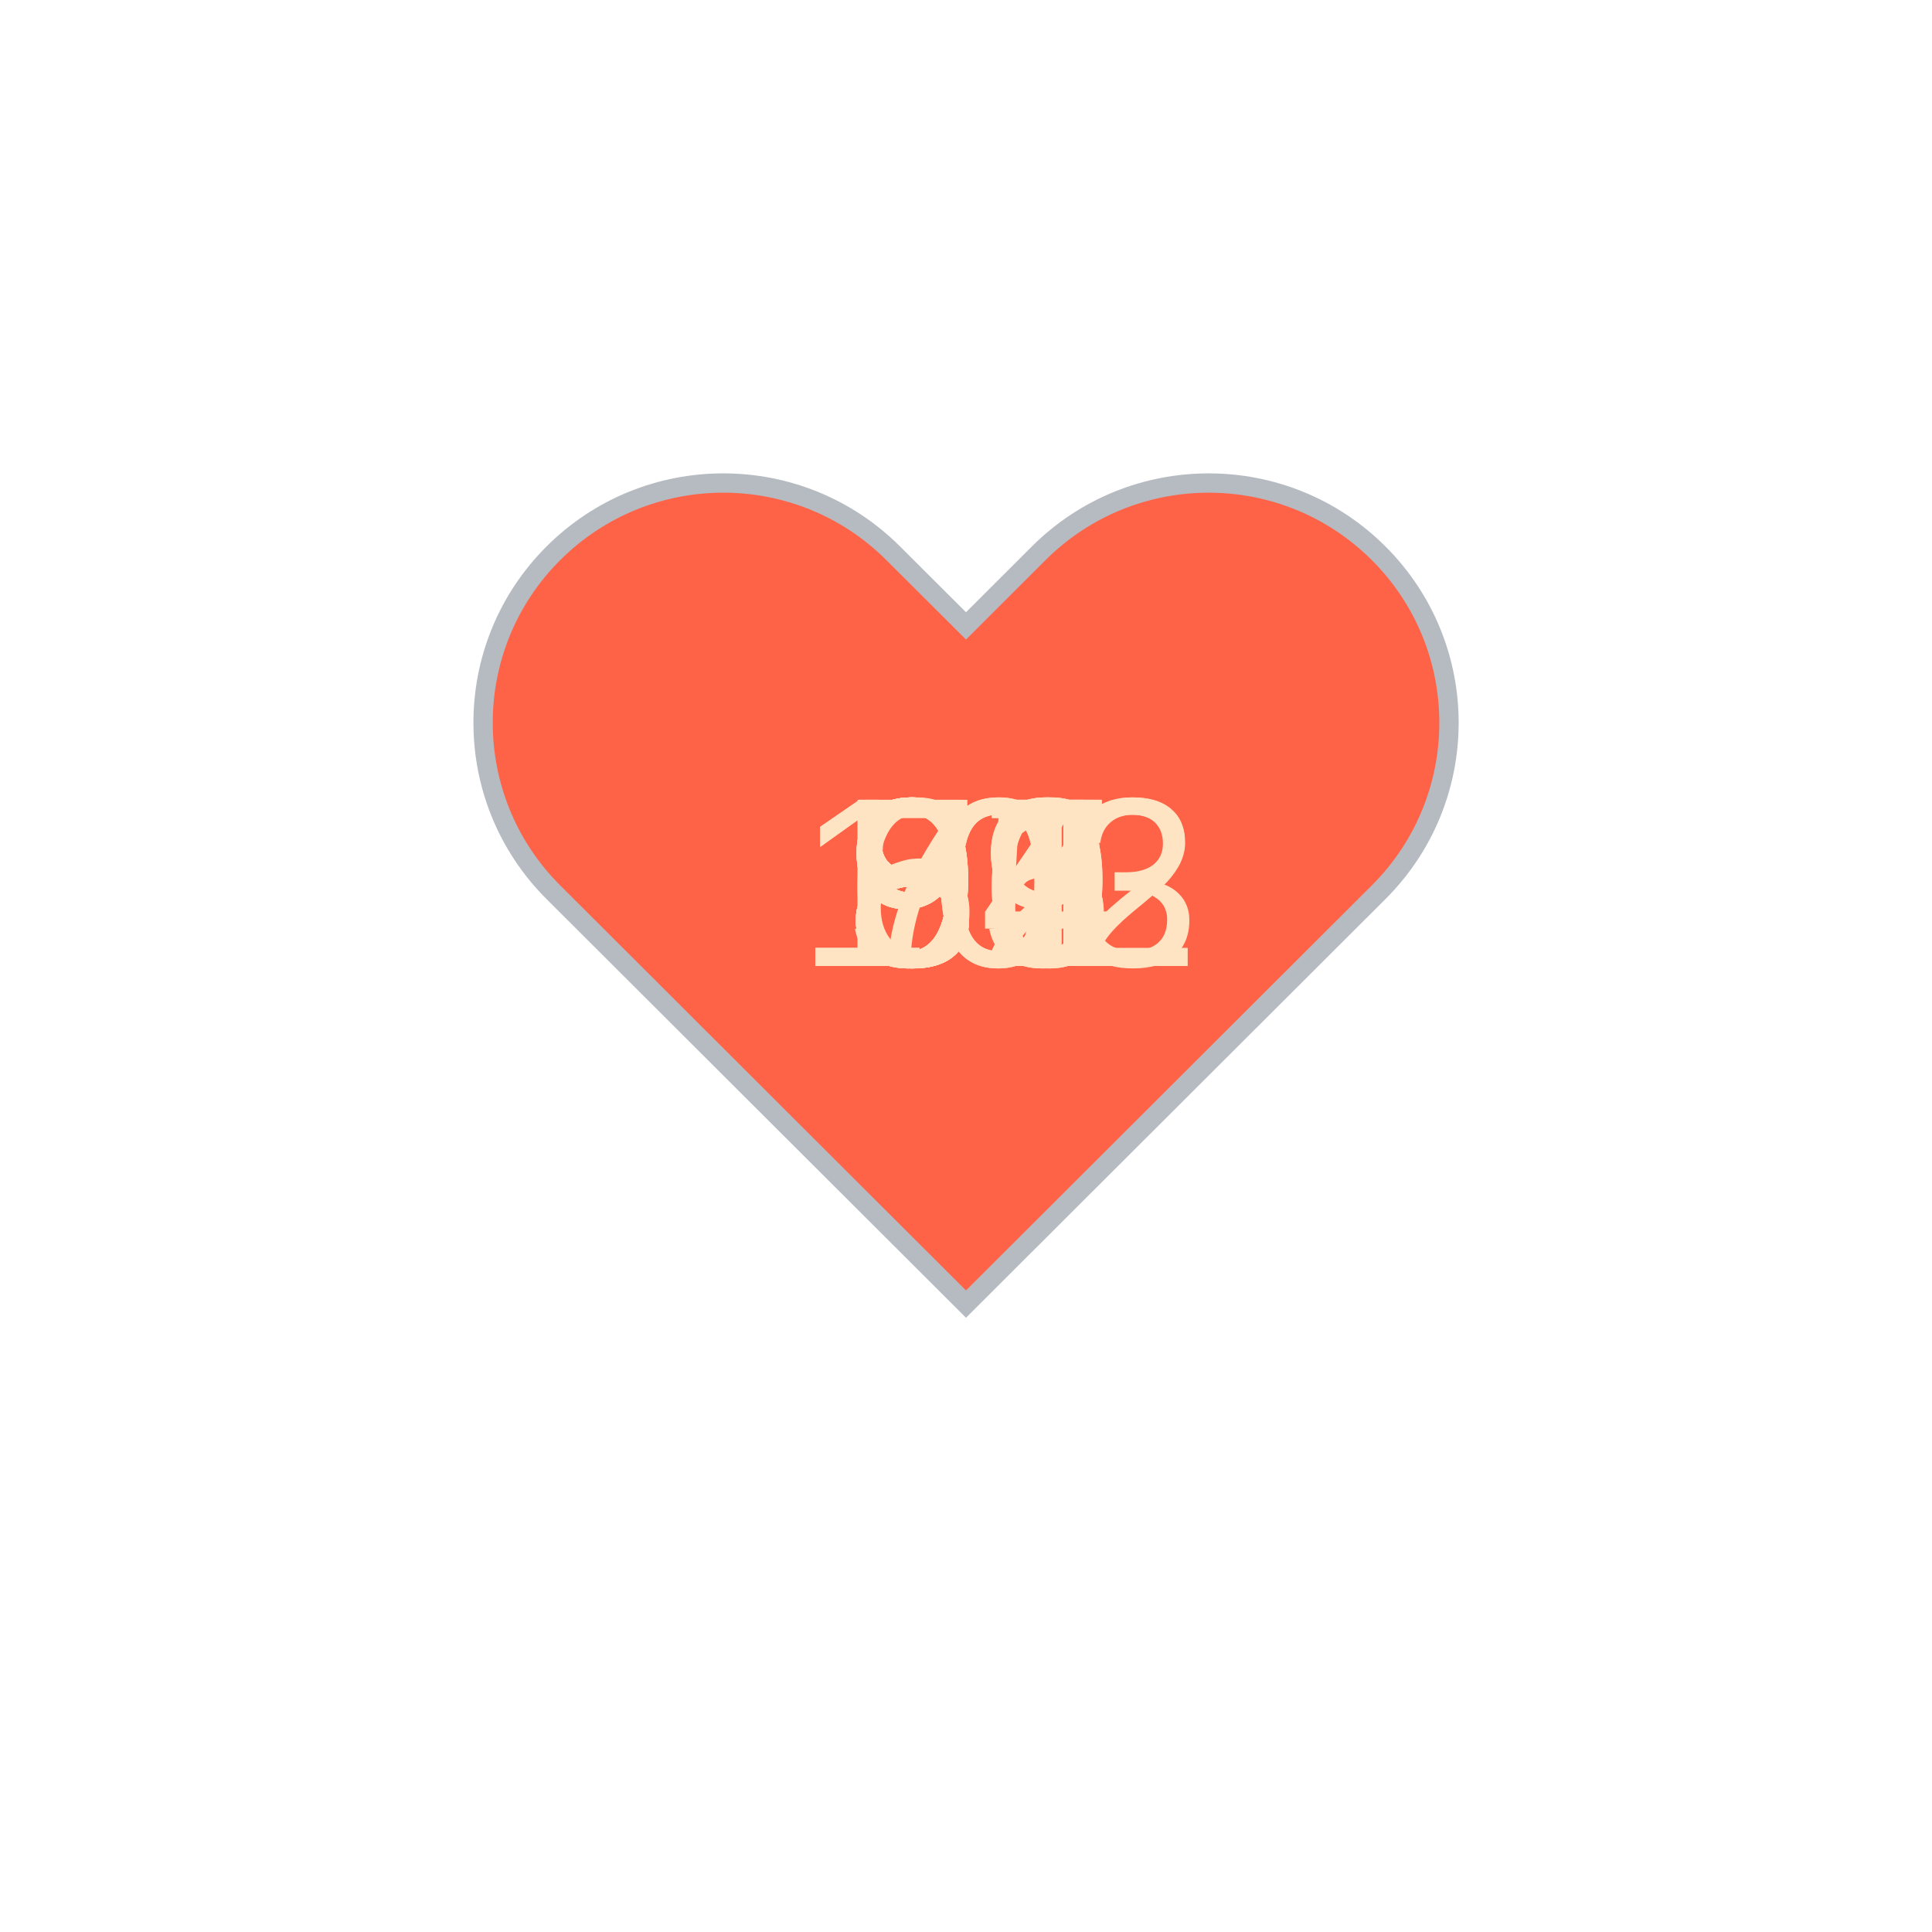
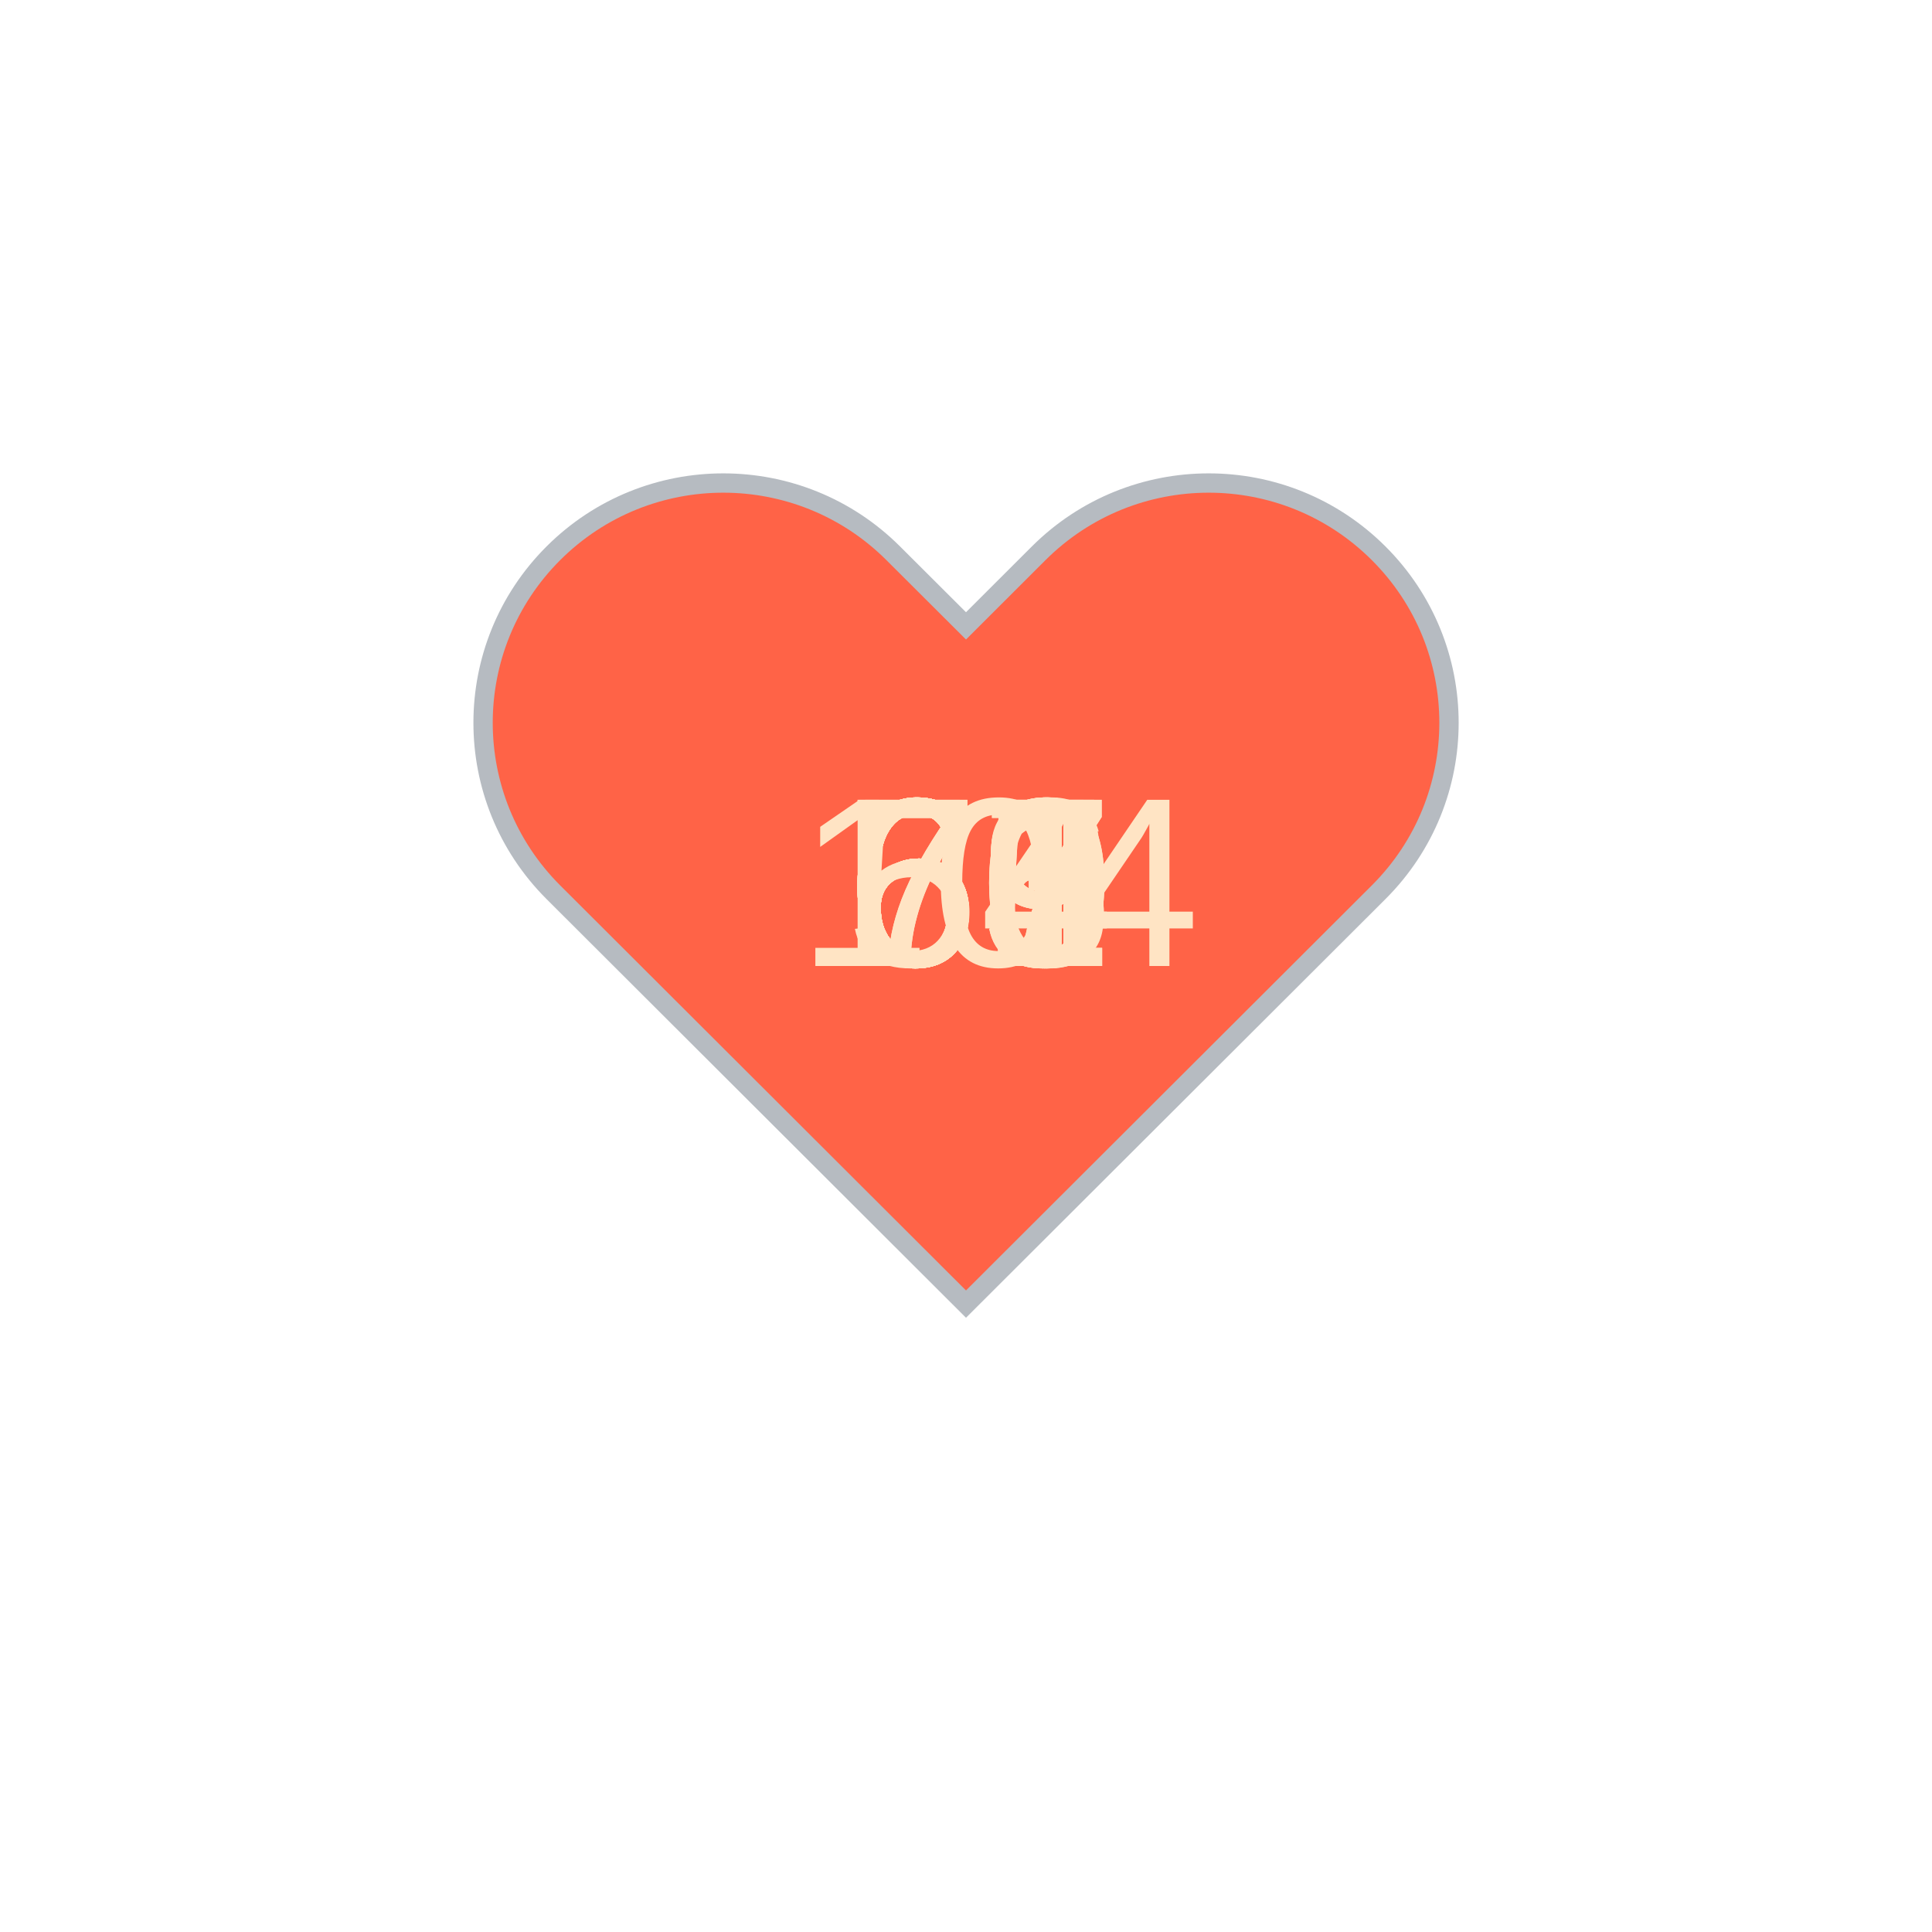
<svg xmlns="http://www.w3.org/2000/svg" baseProfile="full" height="150" version="1.1" viewBox="0,0,200,200" width="150">
  <defs />
  <g transform="translate(100 100)">
    <path d="M92.71,7.27L92.71,7.27c-9.71-9.69-25.46-9.69-35.18,0L50,14.79l-7.54-7.52C32.75-2.42,17-2.42,7.29,7.27v0 c-9.71,9.69-9.71,25.41,0,35.1L50,85l42.71-42.63C102.43,32.68,102.43,16.96,92.71,7.27z" fill="tomato" stroke="#B6BBC1" stroke-width="2" transform="translate(-50 -50)" />
    <animateTransform additive="sum" attributeName="transform" dur="1.2s" repeatCount="indefinite" type="scale" values="1; 1.5; 1.25; 1.5; 1.5; 1;" />
-     <text fill="bisque" style="font-size:25px; font-family:Arial" transform="translate(-12.5 0)">92<animate attributeName="visibility" dur="18.0s" keyTimes="0;0.07;0.13;0.2;0.27;0.33;0.4;0.47;0.53;0.6;0.67;0.73;0.8;0.87;0.93;1.0" repeatCount="indefinite" values="visible;hidden;hidden;hidden;hidden;hidden;hidden;hidden;hidden;hidden;hidden;hidden;hidden;hidden;hidden;hidden" />
+     <text fill="bisque" style="font-size:25px; font-family:Arial" transform="translate(-12.5 0)">57<animate attributeName="visibility" dur="18.0s" keyTimes="0;0.07;0.13;0.2;0.27;0.33;0.4;0.47;0.53;0.6;0.67;0.73;0.8;0.87;0.93;1.0" repeatCount="indefinite" values="visible;hidden;hidden;hidden;hidden;hidden;hidden;hidden;hidden;hidden;hidden;hidden;hidden;hidden;hidden;hidden" />
    </text>
-     <text fill="bisque" style="font-size:25px; font-family:Arial" transform="translate(-12.5 0)">91<animate attributeName="visibility" dur="18.0s" keyTimes="0;0.07;0.13;0.2;0.27;0.33;0.4;0.47;0.53;0.6;0.67;0.73;0.8;0.87;0.93;1.0" repeatCount="indefinite" values="hidden;visible;hidden;hidden;hidden;hidden;hidden;hidden;hidden;hidden;hidden;hidden;hidden;hidden;hidden;hidden" />
+     <text fill="bisque" style="font-size:25px; font-family:Arial" transform="translate(-12.5 0)">60<animate attributeName="visibility" dur="18.0s" keyTimes="0;0.07;0.13;0.2;0.27;0.33;0.4;0.47;0.53;0.6;0.67;0.73;0.8;0.87;0.93;1.0" repeatCount="indefinite" values="hidden;visible;hidden;hidden;hidden;hidden;hidden;hidden;hidden;hidden;hidden;hidden;hidden;hidden;hidden;hidden" />
    </text>
-     <text fill="bisque" style="font-size:25px; font-family:Arial" transform="translate(-17.5 0)">102<animate attributeName="visibility" dur="18.0s" keyTimes="0;0.07;0.13;0.2;0.27;0.33;0.4;0.47;0.53;0.6;0.67;0.73;0.8;0.87;0.93;1.0" repeatCount="indefinite" values="hidden;hidden;visible;hidden;hidden;hidden;hidden;hidden;hidden;hidden;hidden;hidden;hidden;hidden;hidden;hidden" />
+     <text fill="bisque" style="font-size:25px; font-family:Arial" transform="translate(-12.5 0)">69<animate attributeName="visibility" dur="18.0s" keyTimes="0;0.07;0.13;0.2;0.27;0.33;0.4;0.47;0.53;0.6;0.67;0.73;0.8;0.87;0.93;1.0" repeatCount="indefinite" values="hidden;hidden;visible;hidden;hidden;hidden;hidden;hidden;hidden;hidden;hidden;hidden;hidden;hidden;hidden;hidden" />
    </text>
-     <text fill="bisque" style="font-size:25px; font-family:Arial" transform="translate(-12.5 0)">89<animate attributeName="visibility" dur="18.0s" keyTimes="0;0.07;0.13;0.2;0.27;0.33;0.4;0.47;0.53;0.6;0.67;0.73;0.8;0.87;0.93;1.0" repeatCount="indefinite" values="hidden;hidden;hidden;visible;hidden;hidden;hidden;hidden;hidden;hidden;hidden;hidden;hidden;hidden;hidden;hidden" />
+     <text fill="bisque" style="font-size:25px; font-family:Arial" transform="translate(-12.5 0)">69<animate attributeName="visibility" dur="18.0s" keyTimes="0;0.07;0.13;0.2;0.27;0.33;0.4;0.47;0.53;0.6;0.67;0.73;0.8;0.87;0.93;1.0" repeatCount="indefinite" values="hidden;hidden;hidden;visible;hidden;hidden;hidden;hidden;hidden;hidden;hidden;hidden;hidden;hidden;hidden;hidden" />
    </text>
-     <text fill="bisque" style="font-size:25px; font-family:Arial" transform="translate(-12.5 0)">89<animate attributeName="visibility" dur="18.0s" keyTimes="0;0.07;0.13;0.2;0.27;0.33;0.4;0.47;0.53;0.6;0.67;0.73;0.8;0.87;0.93;1.0" repeatCount="indefinite" values="hidden;hidden;hidden;hidden;visible;hidden;hidden;hidden;hidden;hidden;hidden;hidden;hidden;hidden;hidden;hidden" />
+     <text fill="bisque" style="font-size:25px; font-family:Arial" transform="translate(-12.5 0)">66<animate attributeName="visibility" dur="18.0s" keyTimes="0;0.07;0.13;0.2;0.27;0.33;0.4;0.47;0.53;0.6;0.67;0.73;0.8;0.87;0.93;1.0" repeatCount="indefinite" values="hidden;hidden;hidden;hidden;visible;hidden;hidden;hidden;hidden;hidden;hidden;hidden;hidden;hidden;hidden;hidden" />
    </text>
-     <text fill="bisque" style="font-size:25px; font-family:Arial" transform="translate(-12.5 0)">87<animate attributeName="visibility" dur="18.0s" keyTimes="0;0.07;0.13;0.2;0.27;0.33;0.4;0.47;0.53;0.6;0.67;0.73;0.8;0.87;0.93;1.0" repeatCount="indefinite" values="hidden;hidden;hidden;hidden;hidden;visible;hidden;hidden;hidden;hidden;hidden;hidden;hidden;hidden;hidden;hidden" />
+     <text fill="bisque" style="font-size:25px; font-family:Arial" transform="translate(-12.5 0)">64<animate attributeName="visibility" dur="18.0s" keyTimes="0;0.07;0.13;0.2;0.27;0.33;0.4;0.47;0.53;0.6;0.67;0.73;0.8;0.87;0.93;1.0" repeatCount="indefinite" values="hidden;hidden;hidden;hidden;hidden;visible;hidden;hidden;hidden;hidden;hidden;hidden;hidden;hidden;hidden;hidden" />
    </text>
-     <text fill="bisque" style="font-size:25px; font-family:Arial" transform="translate(-12.5 0)">97<animate attributeName="visibility" dur="18.0s" keyTimes="0;0.07;0.13;0.2;0.27;0.33;0.4;0.47;0.53;0.6;0.67;0.73;0.8;0.87;0.93;1.0" repeatCount="indefinite" values="hidden;hidden;hidden;hidden;hidden;hidden;visible;hidden;hidden;hidden;hidden;hidden;hidden;hidden;hidden;hidden" />
+     <text fill="bisque" style="font-size:25px; font-family:Arial" transform="translate(-12.5 0)">65<animate attributeName="visibility" dur="18.0s" keyTimes="0;0.07;0.13;0.2;0.27;0.33;0.4;0.47;0.53;0.6;0.67;0.73;0.8;0.87;0.93;1.0" repeatCount="indefinite" values="hidden;hidden;hidden;hidden;hidden;hidden;visible;hidden;hidden;hidden;hidden;hidden;hidden;hidden;hidden;hidden" />
    </text>
-     <text fill="bisque" style="font-size:25px; font-family:Arial" transform="translate(-12.5 0)">92<animate attributeName="visibility" dur="18.0s" keyTimes="0;0.07;0.13;0.2;0.27;0.33;0.4;0.47;0.53;0.6;0.67;0.73;0.8;0.87;0.93;1.0" repeatCount="indefinite" values="hidden;hidden;hidden;hidden;hidden;hidden;hidden;visible;hidden;hidden;hidden;hidden;hidden;hidden;hidden;hidden" />
+     <text fill="bisque" style="font-size:25px; font-family:Arial" transform="translate(-12.5 0)">60<animate attributeName="visibility" dur="18.0s" keyTimes="0;0.07;0.13;0.2;0.27;0.33;0.4;0.47;0.53;0.6;0.67;0.73;0.8;0.87;0.93;1.0" repeatCount="indefinite" values="hidden;hidden;hidden;hidden;hidden;hidden;hidden;visible;hidden;hidden;hidden;hidden;hidden;hidden;hidden;hidden" />
    </text>
-     <text fill="bisque" style="font-size:25px; font-family:Arial" transform="translate(-12.5 0)">84<animate attributeName="visibility" dur="18.0s" keyTimes="0;0.07;0.13;0.2;0.27;0.33;0.4;0.47;0.53;0.6;0.67;0.73;0.8;0.87;0.93;1.0" repeatCount="indefinite" values="hidden;hidden;hidden;hidden;hidden;hidden;hidden;hidden;visible;hidden;hidden;hidden;hidden;hidden;hidden;hidden" />
+     <text fill="bisque" style="font-size:25px; font-family:Arial" transform="translate(-12.5 0)">69<animate attributeName="visibility" dur="18.0s" keyTimes="0;0.07;0.13;0.2;0.27;0.33;0.4;0.47;0.53;0.6;0.67;0.73;0.8;0.87;0.93;1.0" repeatCount="indefinite" values="hidden;hidden;hidden;hidden;hidden;hidden;hidden;hidden;visible;hidden;hidden;hidden;hidden;hidden;hidden;hidden" />
    </text>
-     <text fill="bisque" style="font-size:25px; font-family:Arial" transform="translate(-12.5 0)">57<animate attributeName="visibility" dur="18.0s" keyTimes="0;0.07;0.13;0.2;0.27;0.33;0.4;0.47;0.53;0.6;0.67;0.73;0.8;0.87;0.93;1.0" repeatCount="indefinite" values="hidden;hidden;hidden;hidden;hidden;hidden;hidden;hidden;hidden;visible;hidden;hidden;hidden;hidden;hidden;hidden" />
+     <text fill="bisque" style="font-size:25px; font-family:Arial" transform="translate(-12.5 0)">77<animate attributeName="visibility" dur="18.0s" keyTimes="0;0.07;0.13;0.2;0.27;0.33;0.4;0.47;0.53;0.6;0.67;0.73;0.8;0.87;0.93;1.0" repeatCount="indefinite" values="hidden;hidden;hidden;hidden;hidden;hidden;hidden;hidden;hidden;visible;hidden;hidden;hidden;hidden;hidden;hidden" />
    </text>
-     <text fill="bisque" style="font-size:25px; font-family:Arial" transform="translate(-17.5 0)">103<animate attributeName="visibility" dur="18.0s" keyTimes="0;0.07;0.13;0.2;0.27;0.33;0.4;0.47;0.53;0.6;0.67;0.73;0.8;0.87;0.93;1.0" repeatCount="indefinite" values="hidden;hidden;hidden;hidden;hidden;hidden;hidden;hidden;hidden;hidden;visible;hidden;hidden;hidden;hidden;hidden" />
+     <text fill="bisque" style="font-size:25px; font-family:Arial" transform="translate(-12.5 0)">71<animate attributeName="visibility" dur="18.0s" keyTimes="0;0.07;0.13;0.2;0.27;0.33;0.4;0.47;0.53;0.6;0.67;0.73;0.8;0.87;0.93;1.0" repeatCount="indefinite" values="hidden;hidden;hidden;hidden;hidden;hidden;hidden;hidden;hidden;hidden;visible;hidden;hidden;hidden;hidden;hidden" />
    </text>
-     <text fill="bisque" style="font-size:25px; font-family:Arial" transform="translate(-12.5 0)">76<animate attributeName="visibility" dur="18.0s" keyTimes="0;0.07;0.13;0.2;0.27;0.33;0.4;0.47;0.53;0.6;0.67;0.73;0.8;0.87;0.93;1.0" repeatCount="indefinite" values="hidden;hidden;hidden;hidden;hidden;hidden;hidden;hidden;hidden;hidden;hidden;visible;hidden;hidden;hidden;hidden" />
+     <text fill="bisque" style="font-size:25px; font-family:Arial" transform="translate(-17.5 0)">104<animate attributeName="visibility" dur="18.0s" keyTimes="0;0.07;0.13;0.2;0.27;0.33;0.4;0.47;0.53;0.6;0.67;0.73;0.8;0.87;0.93;1.0" repeatCount="indefinite" values="hidden;hidden;hidden;hidden;hidden;hidden;hidden;hidden;hidden;hidden;hidden;visible;hidden;hidden;hidden;hidden" />
    </text>
-     <text fill="bisque" style="font-size:25px; font-family:Arial" transform="translate(-12.5 0)">65<animate attributeName="visibility" dur="18.0s" keyTimes="0;0.07;0.13;0.2;0.27;0.33;0.4;0.47;0.53;0.6;0.67;0.73;0.8;0.87;0.93;1.0" repeatCount="indefinite" values="hidden;hidden;hidden;hidden;hidden;hidden;hidden;hidden;hidden;hidden;hidden;hidden;visible;hidden;hidden;hidden" />
+     <text fill="bisque" style="font-size:25px; font-family:Arial" transform="translate(-12.5 0)">63<animate attributeName="visibility" dur="18.0s" keyTimes="0;0.07;0.13;0.2;0.27;0.33;0.4;0.47;0.53;0.6;0.67;0.73;0.8;0.87;0.93;1.0" repeatCount="indefinite" values="hidden;hidden;hidden;hidden;hidden;hidden;hidden;hidden;hidden;hidden;hidden;hidden;visible;hidden;hidden;hidden" />
    </text>
-     <text fill="bisque" style="font-size:25px; font-family:Arial" transform="translate(-12.5 0)">84<animate attributeName="visibility" dur="18.0s" keyTimes="0;0.07;0.13;0.2;0.27;0.33;0.4;0.47;0.53;0.6;0.67;0.73;0.8;0.87;0.93;1.0" repeatCount="indefinite" values="hidden;hidden;hidden;hidden;hidden;hidden;hidden;hidden;hidden;hidden;hidden;hidden;hidden;visible;hidden;hidden" />
+     <text fill="bisque" style="font-size:25px; font-family:Arial" transform="translate(-12.5 0)">61<animate attributeName="visibility" dur="18.0s" keyTimes="0;0.07;0.13;0.2;0.27;0.33;0.4;0.47;0.53;0.6;0.67;0.73;0.8;0.87;0.93;1.0" repeatCount="indefinite" values="hidden;hidden;hidden;hidden;hidden;hidden;hidden;hidden;hidden;hidden;hidden;hidden;hidden;visible;hidden;hidden" />
    </text>
-     <text fill="bisque" style="font-size:25px; font-family:Arial" transform="translate(-12.5 0)">86<animate attributeName="visibility" dur="18.0s" keyTimes="0;0.07;0.13;0.2;0.27;0.33;0.4;0.47;0.53;0.6;0.67;0.73;0.8;0.87;0.93;1.0" repeatCount="indefinite" values="hidden;hidden;hidden;hidden;hidden;hidden;hidden;hidden;hidden;hidden;hidden;hidden;hidden;hidden;visible;hidden" />
+     <text fill="bisque" style="font-size:25px; font-family:Arial" transform="translate(-12.5 0)">65<animate attributeName="visibility" dur="18.0s" keyTimes="0;0.07;0.13;0.2;0.27;0.33;0.4;0.47;0.53;0.6;0.67;0.73;0.8;0.87;0.93;1.0" repeatCount="indefinite" values="hidden;hidden;hidden;hidden;hidden;hidden;hidden;hidden;hidden;hidden;hidden;hidden;hidden;hidden;visible;hidden" />
    </text>
  </g>
</svg>
